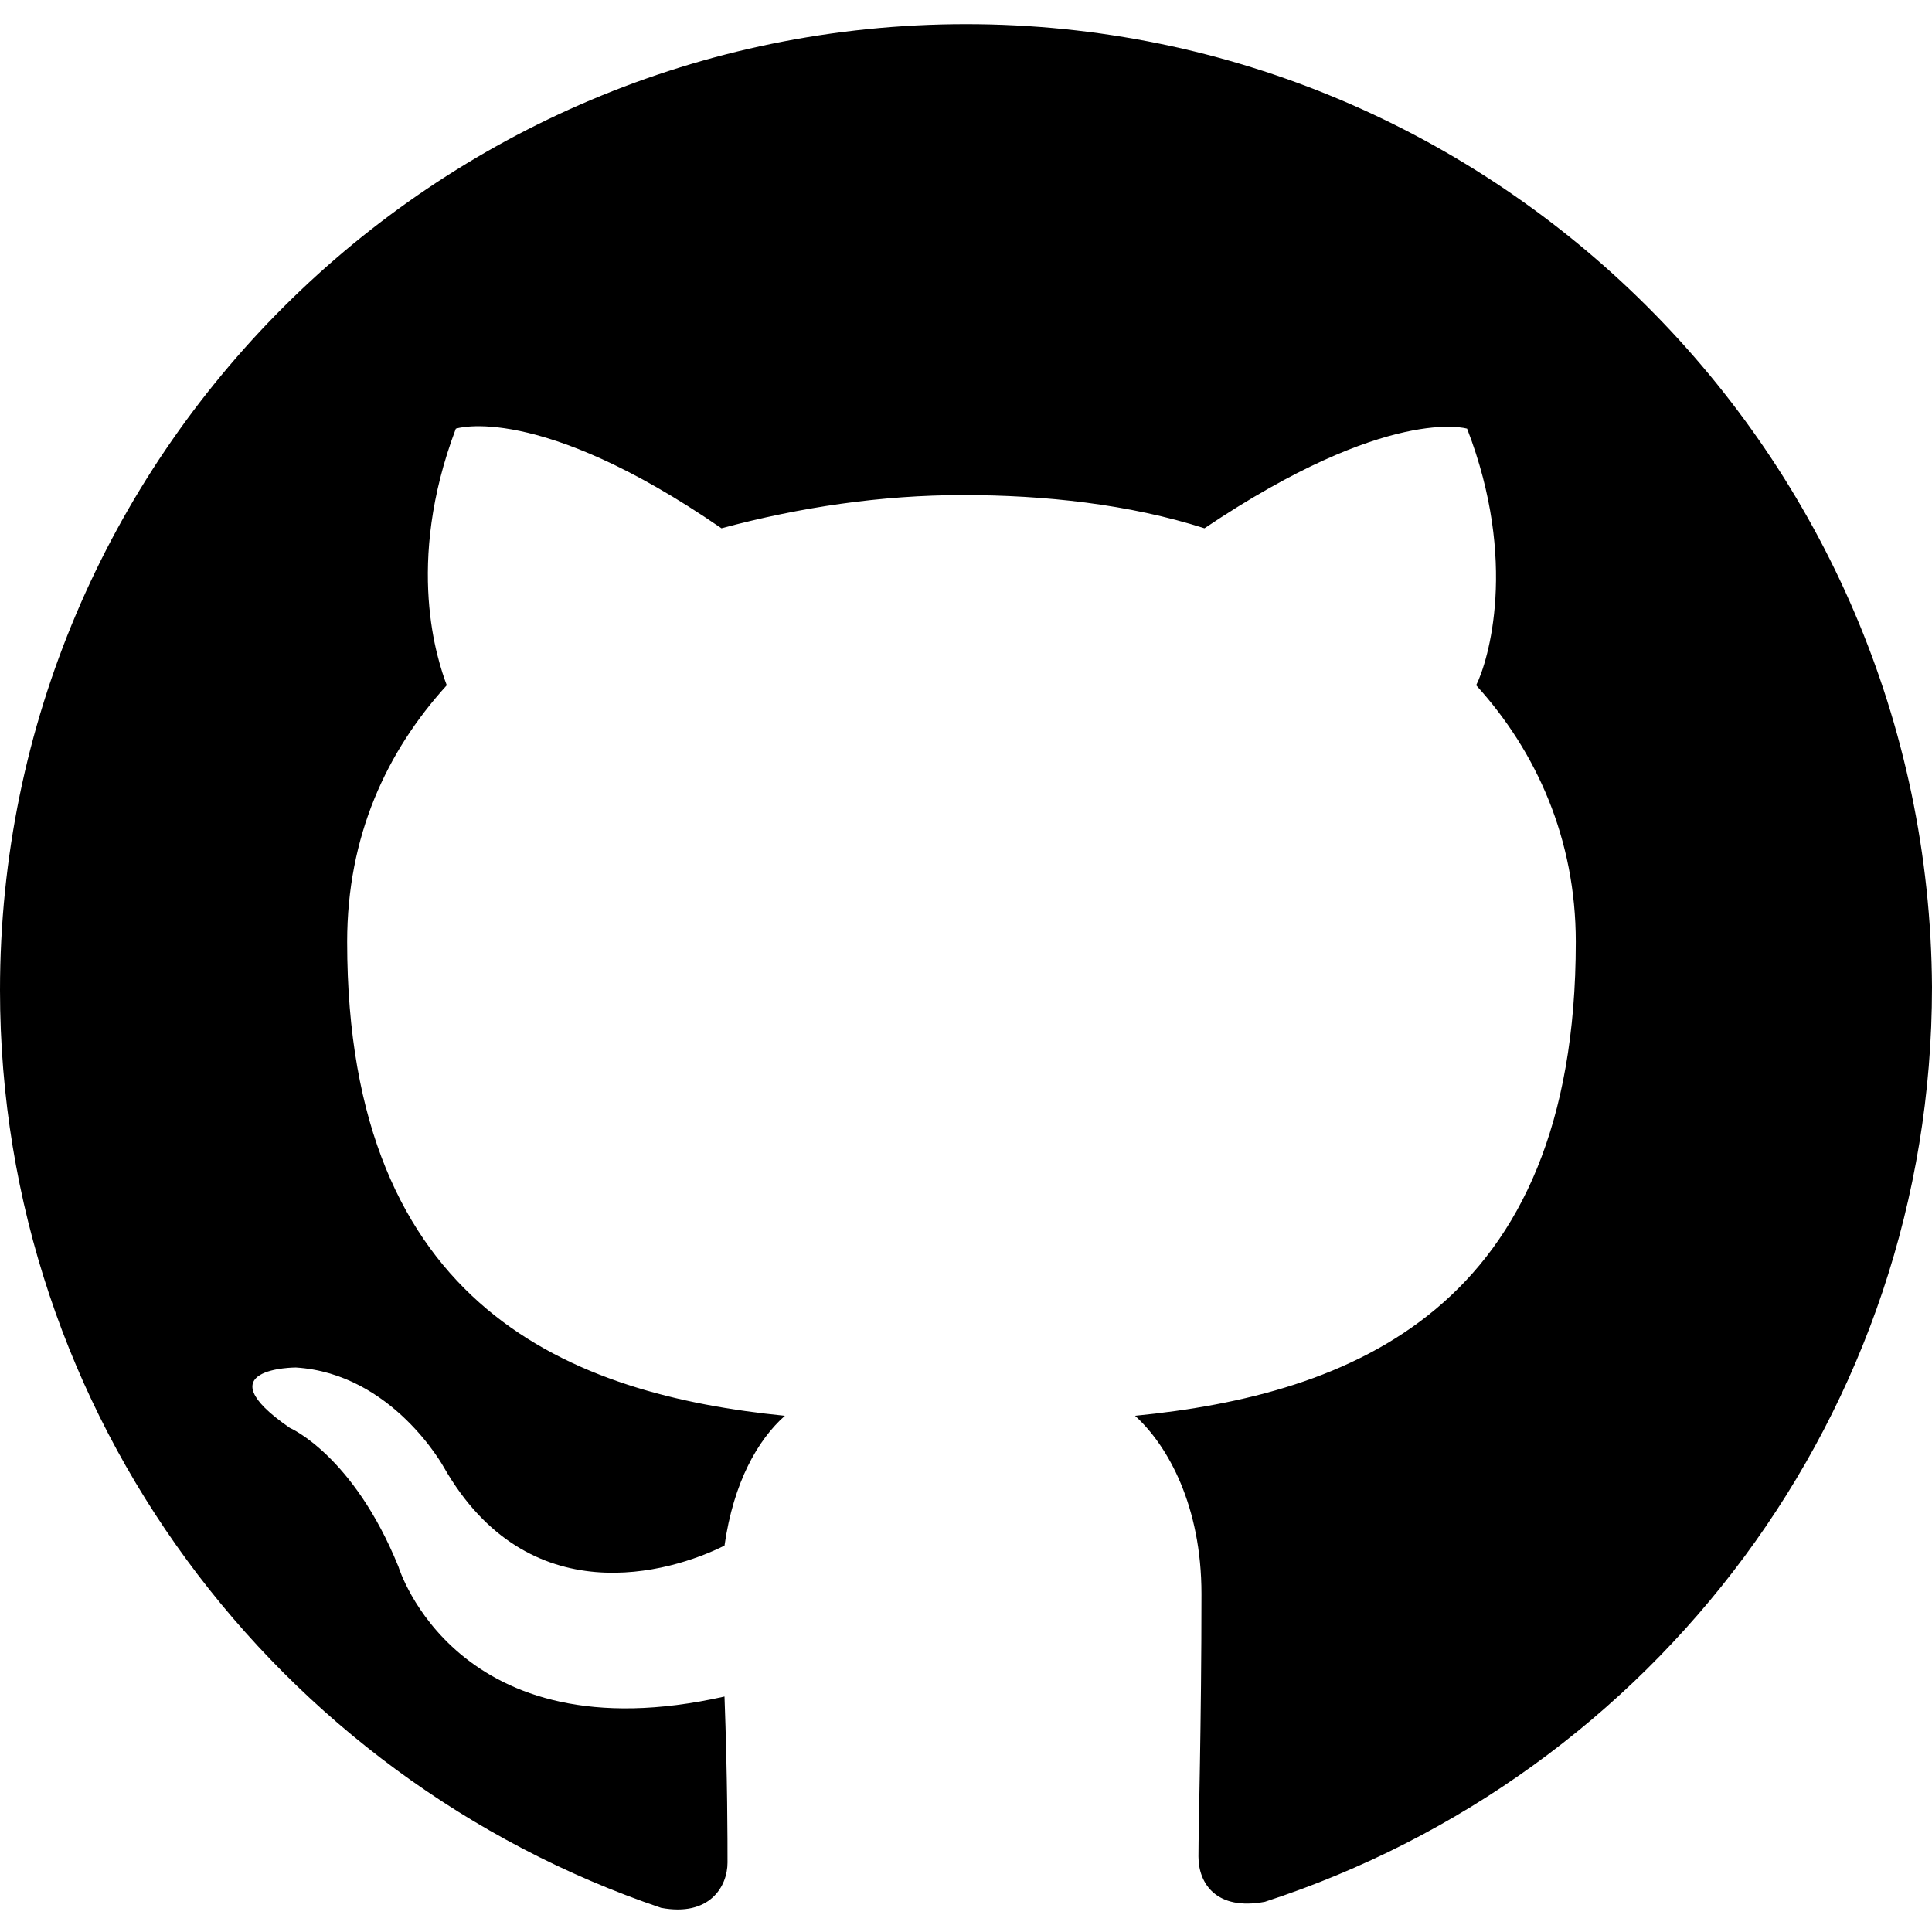
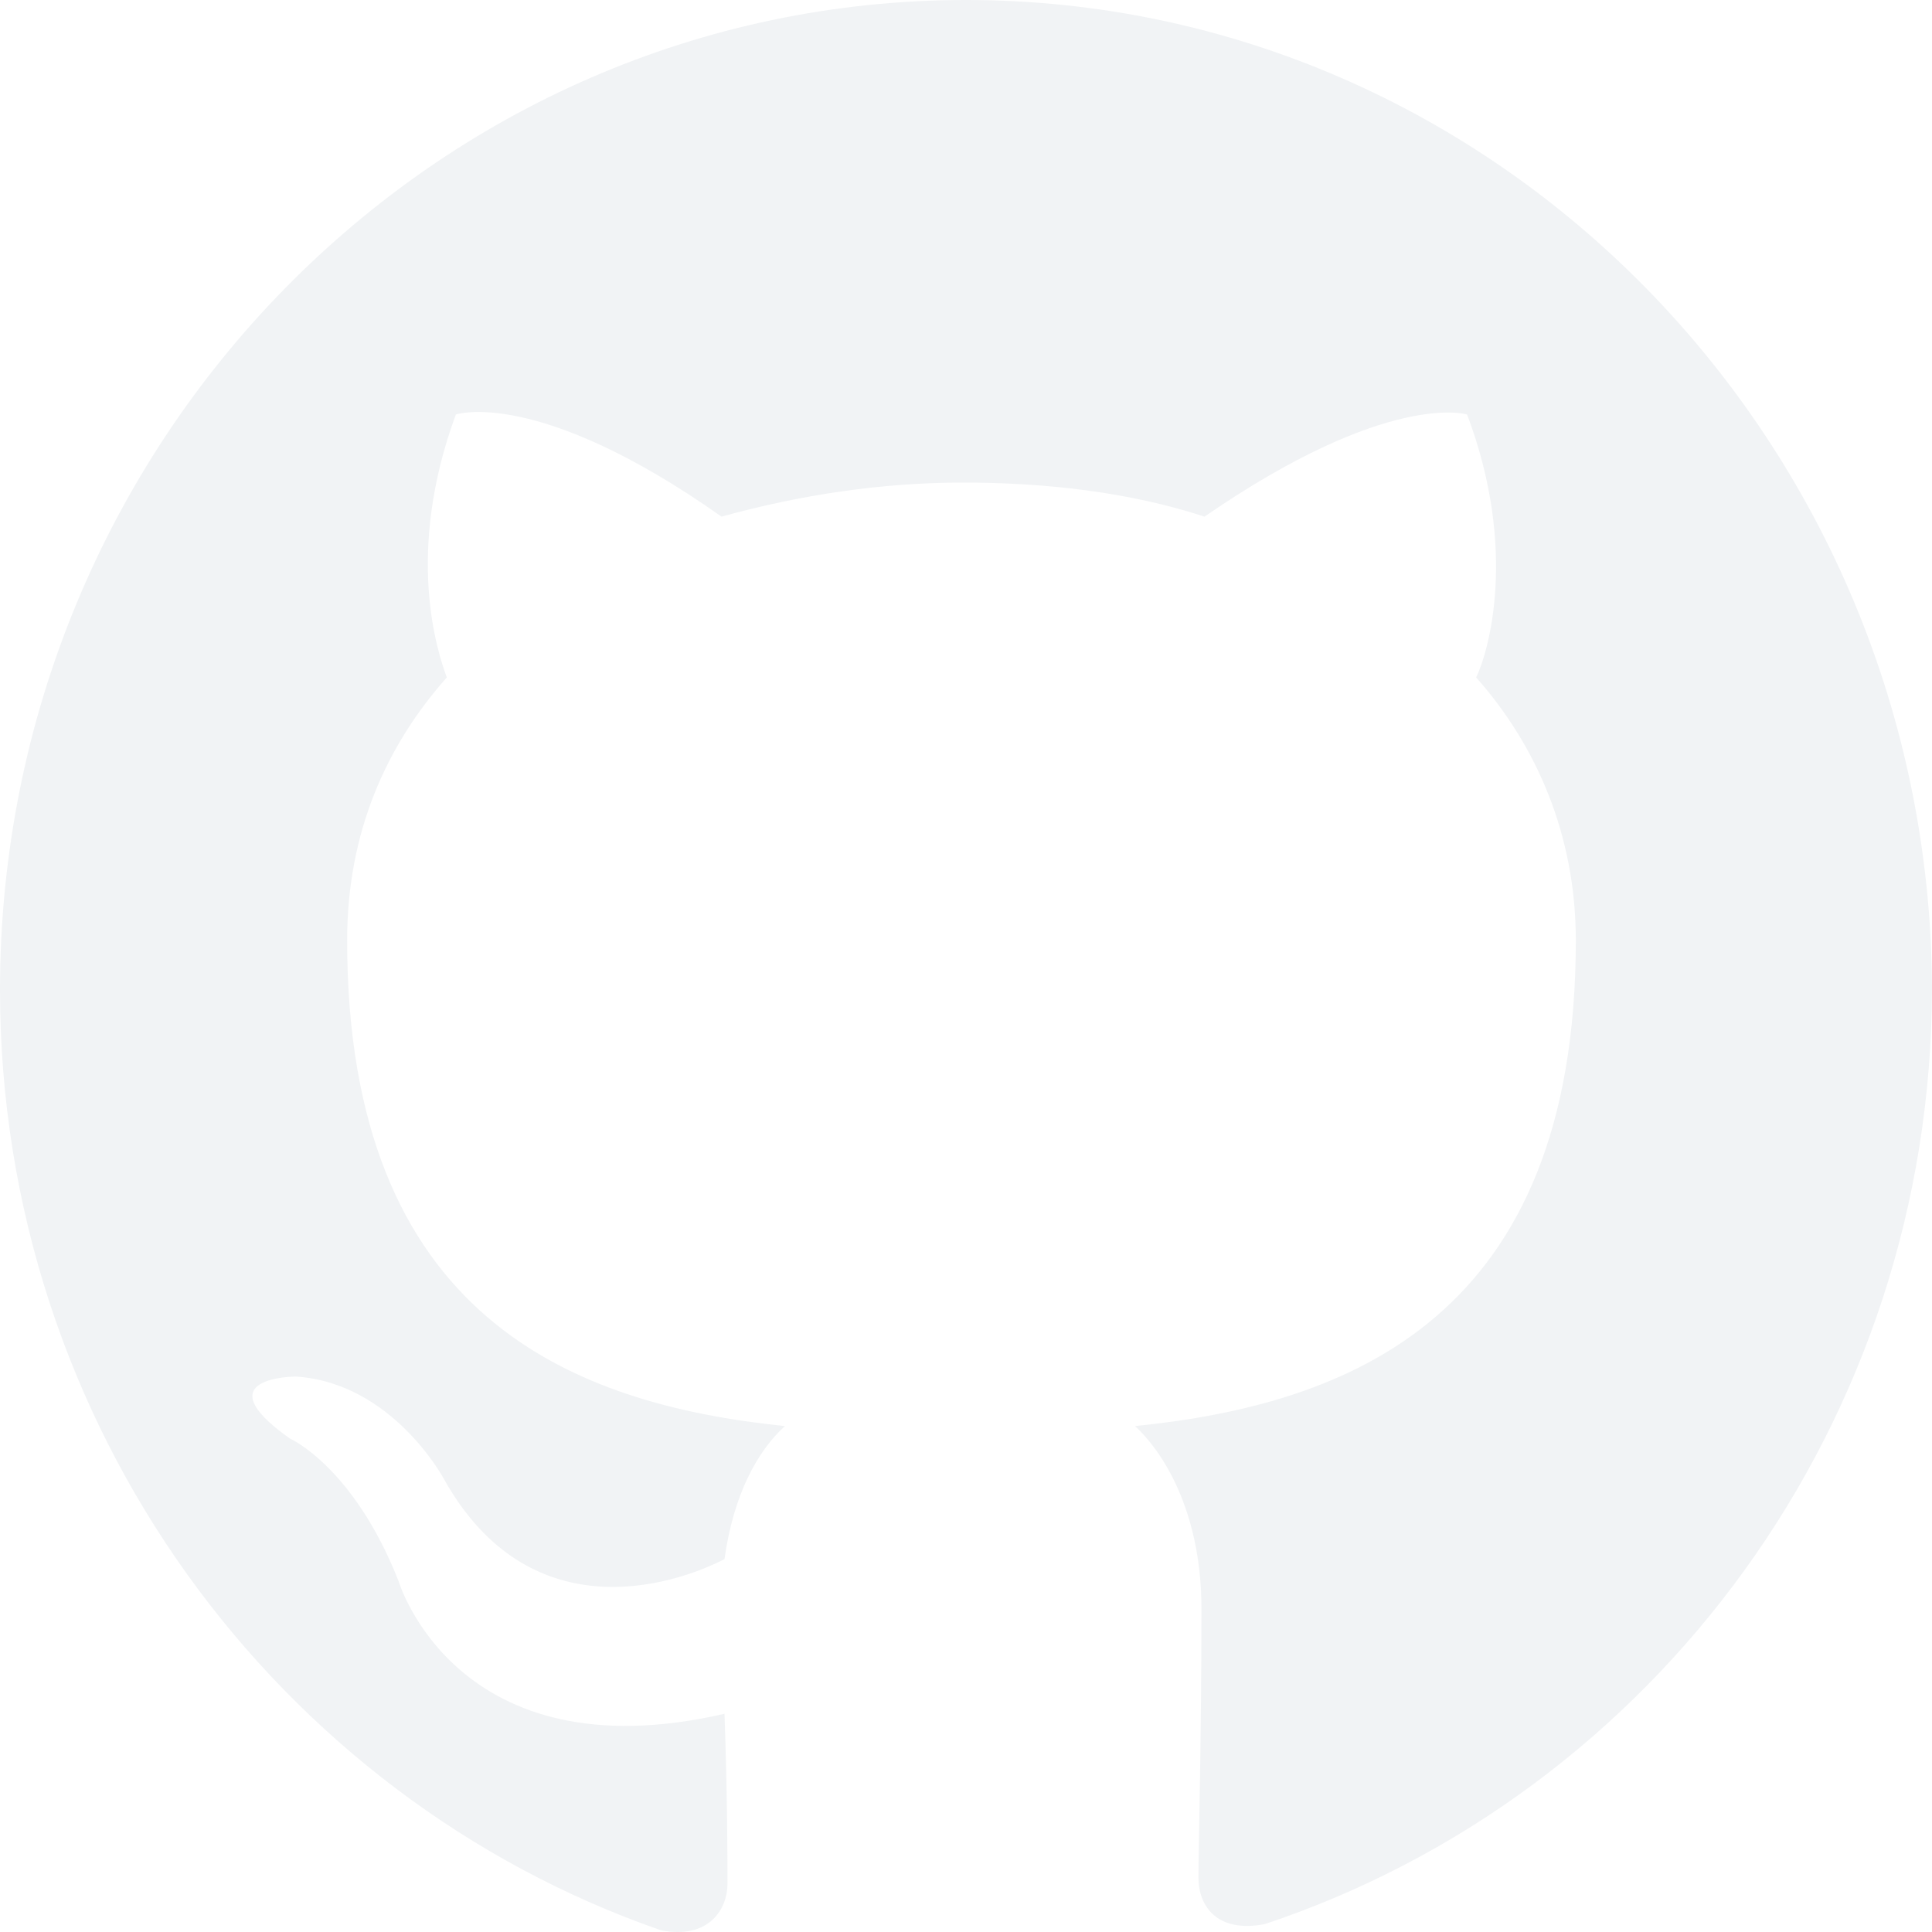
- <svg xmlns="http://www.w3.org/2000/svg" version="1.1" id="Layer_1" x="0px" y="0px" viewBox="0 0 64 64" style="enable-background:new 0 0 64 64;" xml:space="preserve">
-   <path d="M32,0.8c-17.6,0-32,14.3-32,32c0,14.1,9.2,26.1,21.9,30.4c1.6,0.3,2.2-0.7,2.2-1.5c0-0.7,0-2.8-0.1-5.5  c-8.9,2-10.8-4.3-10.8-4.3c-1.5-3.7-3.6-4.6-3.6-4.6c-2.9-2,0.2-2,0.2-2c3.2,0.2,4.9,3.3,4.9,3.3c2.8,4.9,7.5,3.5,9.3,2.6  c0.3-2.1,1.1-3.5,2-4.3c-7-0.7-14.5-3.5-14.5-15.7c0-3.5,1.3-6.3,3.3-8.5c-0.3-0.8-1.4-4,0.3-8.5c0,0,2.7-0.9,8.8,3.3  c2.6-0.7,5.3-1.1,8-1.1s5.5,0.3,8,1.1c6.1-4.1,8.7-3.3,8.7-3.3c1.7,4.4,0.7,7.7,0.3,8.5c2,2.2,3.3,5.1,3.3,8.5  c0,12.2-7.5,15-14.6,15.7c1.1,1,2.2,3,2.2,5.9c0,4.3-0.1,7.7-0.1,8.7c0,0.9,0.6,1.8,2.2,1.5C54.8,58.8,64,46.8,64,32.7  C63.9,15.1,49.6,0.8,32,0.8z" />
+ <svg xmlns="http://www.w3.org/2000/svg" width="22" height="22" viewBox="0 0 22 22" fill="none">
+   <path d="M11 0C4.95 0 0 5.037 0 11.272C0 16.239 3.163 20.466 7.528 21.981C8.078 22.087 8.284 21.734 8.284 21.452C8.284 21.206 8.284 20.466 8.25 19.515C5.191 20.22 4.537 18 4.537 18C4.022 16.697 3.3 16.38 3.3 16.38C2.303 15.675 3.369 15.675 3.369 15.675C4.469 15.746 5.053 16.838 5.053 16.838C6.016 18.564 7.631 18.071 8.25 17.754C8.353 17.014 8.628 16.521 8.938 16.239C6.531 15.992 3.953 15.006 3.953 10.709C3.953 9.476 4.4 8.489 5.088 7.714C4.984 7.433 4.606 6.305 5.191 4.72C5.191 4.72 6.119 4.403 8.216 5.883C9.109 5.636 10.037 5.495 10.966 5.495C11.894 5.495 12.856 5.601 13.716 5.883C15.812 4.438 16.706 4.72 16.706 4.72C17.291 6.27 16.947 7.433 16.809 7.714C17.497 8.489 17.944 9.511 17.944 10.709C17.944 15.006 15.366 15.992 12.925 16.239C13.303 16.591 13.681 17.296 13.681 18.317C13.681 19.832 13.647 21.03 13.647 21.382C13.647 21.699 13.853 22.016 14.403 21.91C18.837 20.431 22 16.204 22 11.237C21.966 5.037 17.05 0 11 0Z" fill="#F1F3F5" />
</svg>
